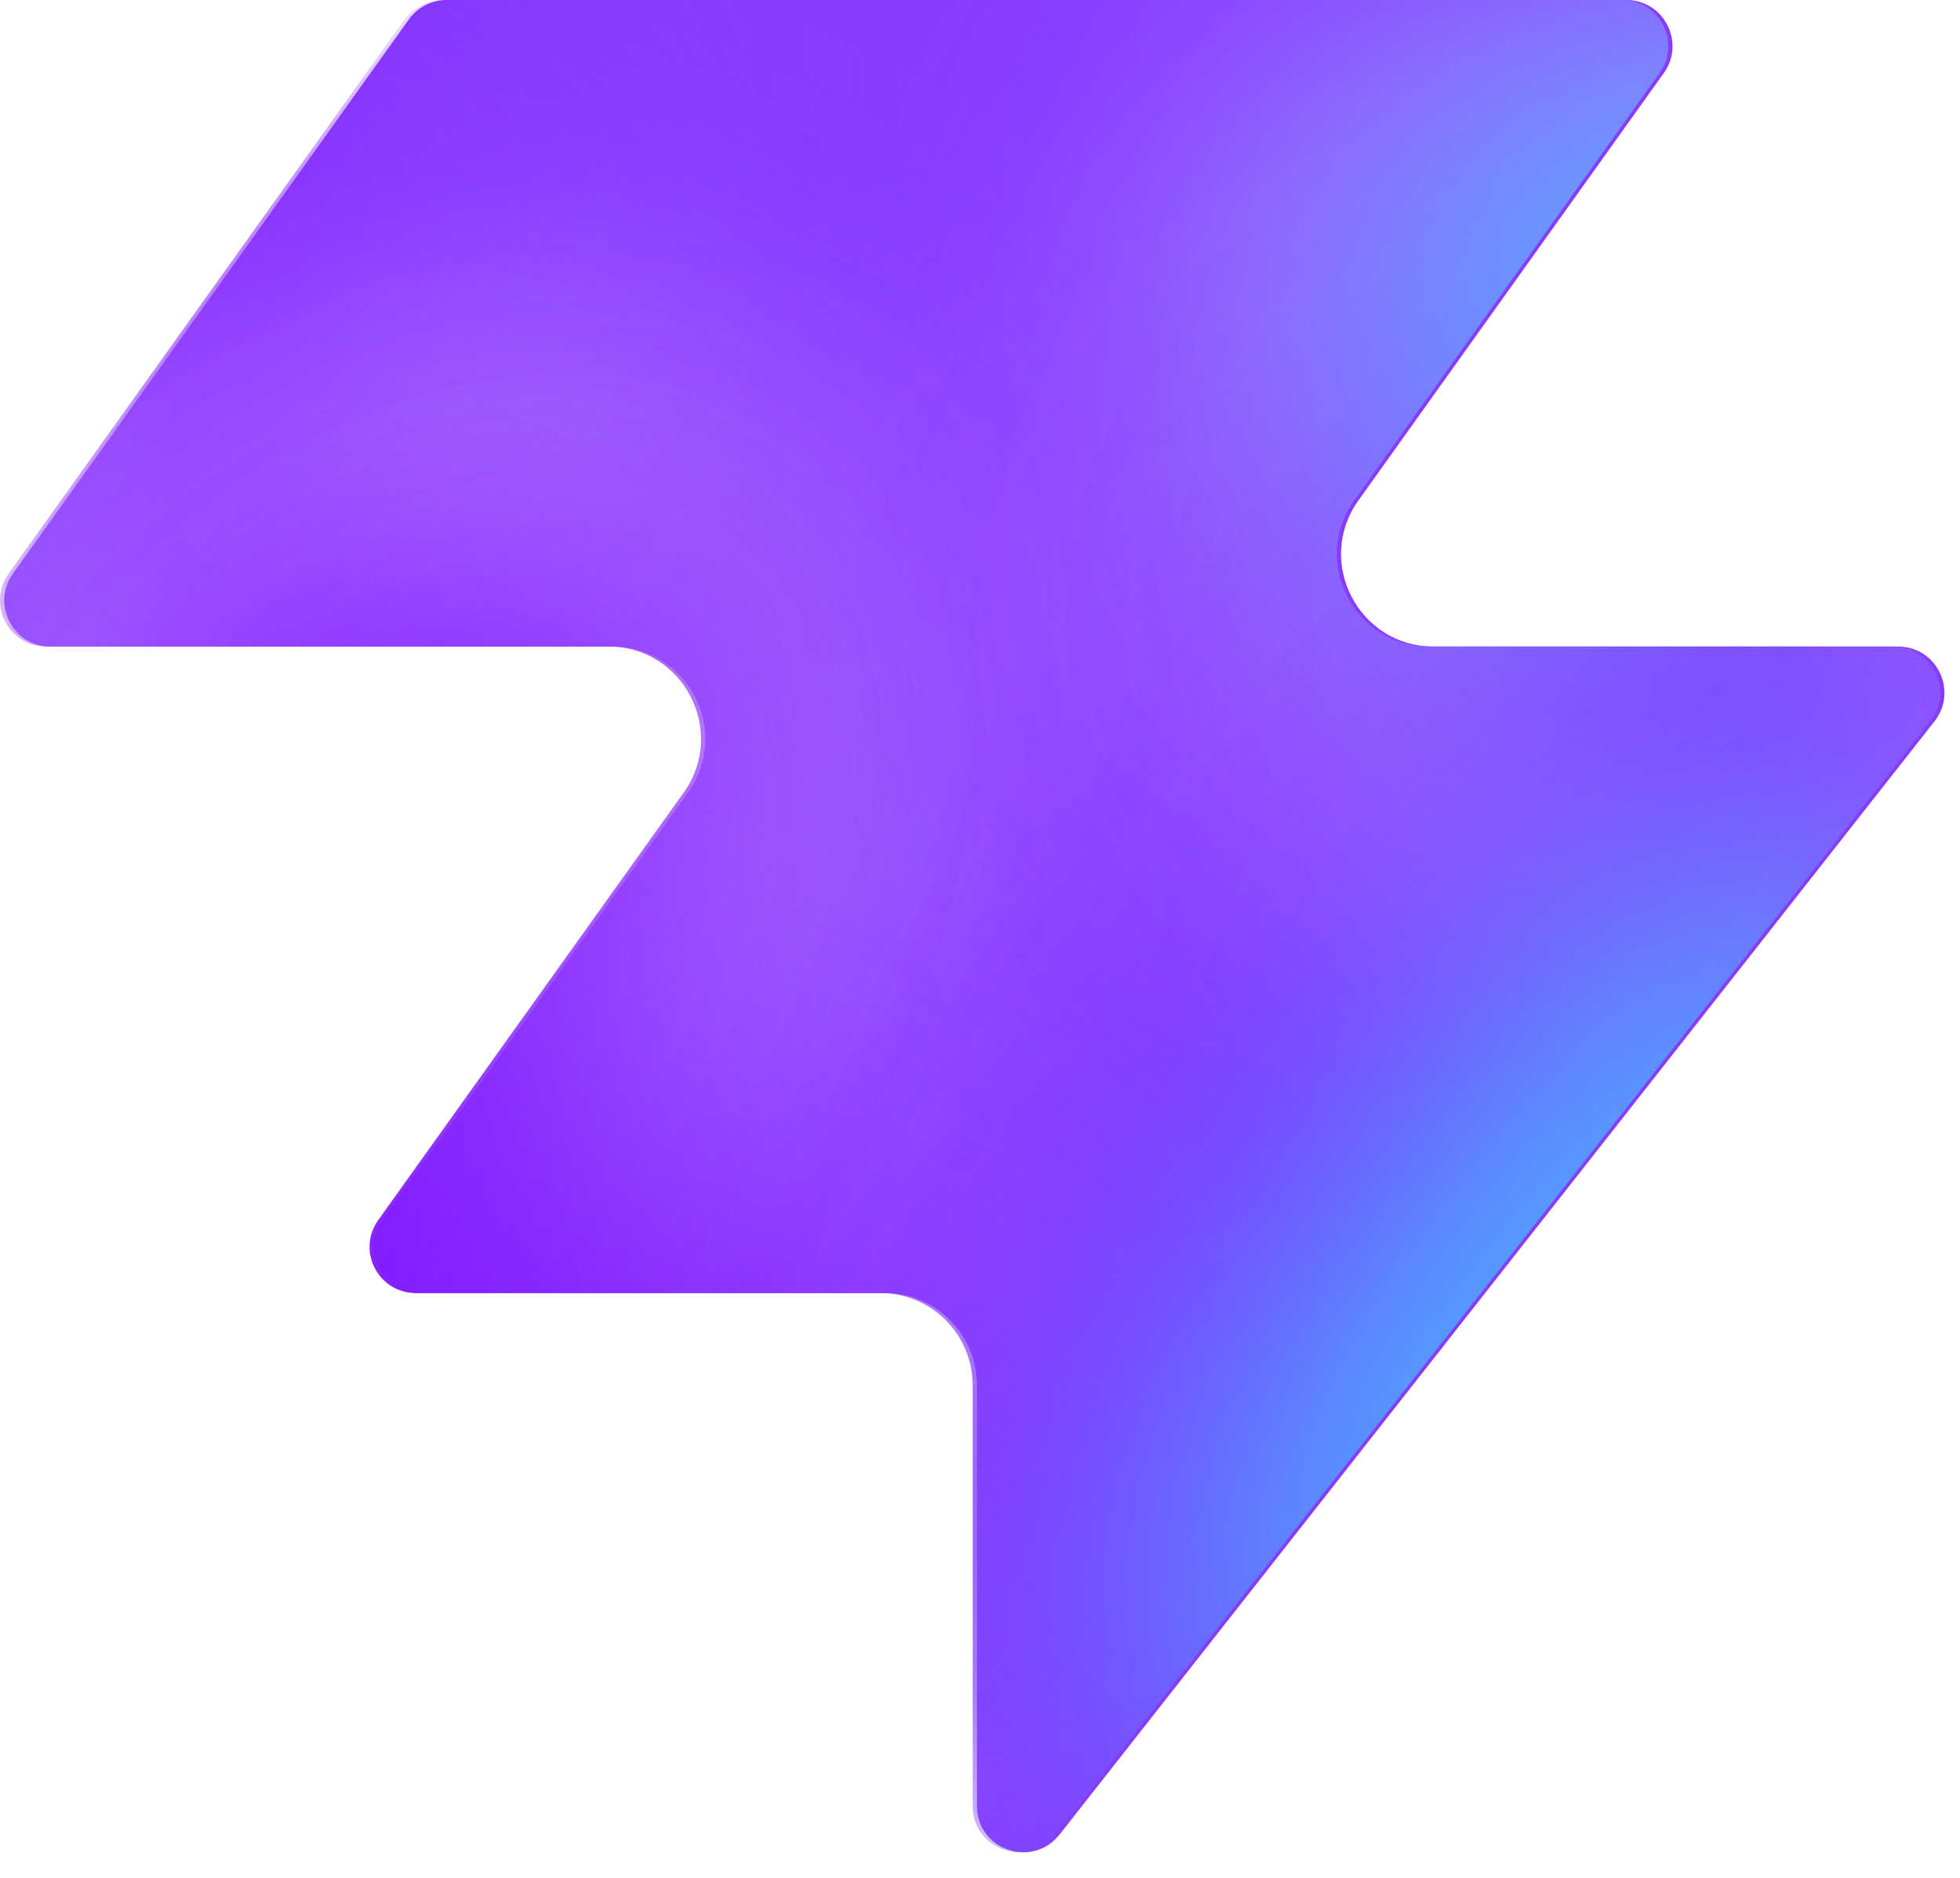
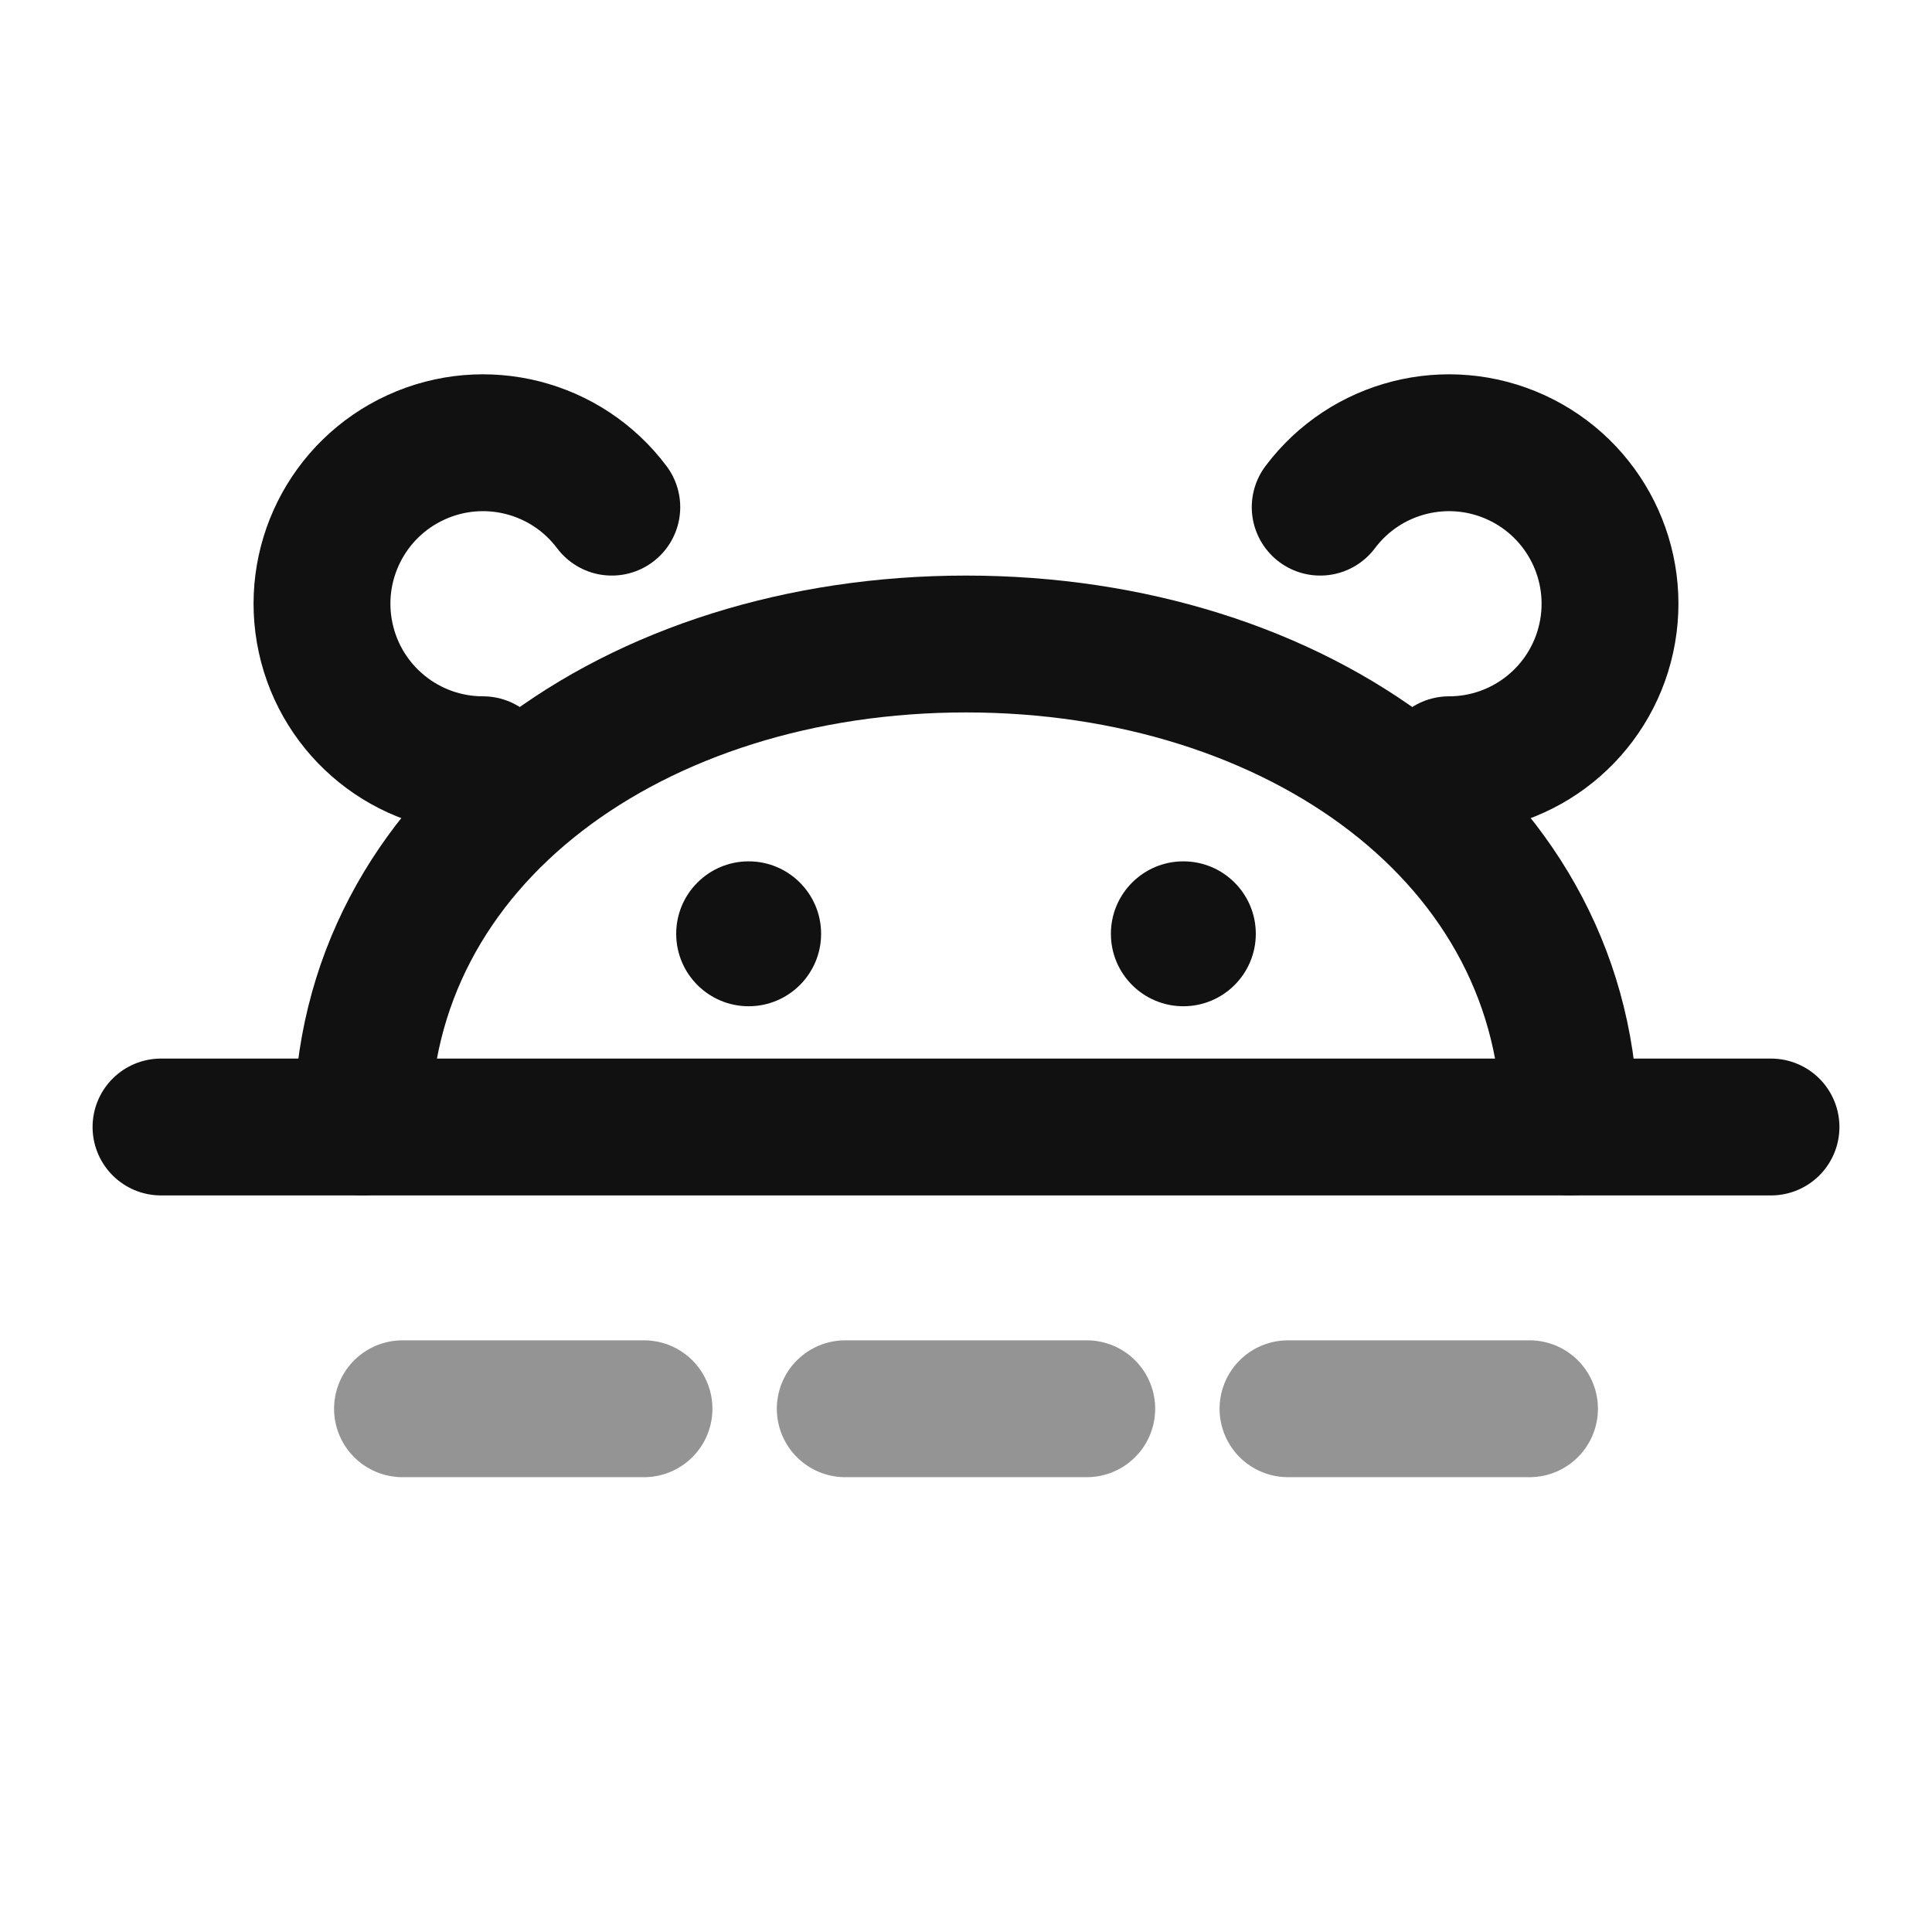
- <svg xmlns="http://www.w3.org/2000/svg" width="48" height="46" fill="none" viewBox="0 0 48 46">
-   <path fill="#863bff" d="M25.946 44.938c-.664.845-2.021.375-2.021-.698V33.937a2.26 2.26 0 0 0-2.262-2.262H10.287c-.92 0-1.456-1.04-.92-1.788l7.48-10.471c1.07-1.497 0-3.578-1.842-3.578H1.237c-.92 0-1.456-1.04-.92-1.788L10.013.474c.214-.297.556-.474.92-.474h28.894c.92 0 1.456 1.04.92 1.788l-7.48 10.471c-1.07 1.498 0 3.579 1.842 3.579h11.377c.943 0 1.473 1.088.89 1.83L25.947 44.94z" style="fill:#863bff;fill:color(display-p3 .525 .23 1);fill-opacity:1" />
-   <mask id="a" width="48" height="46" x="0" y="0" maskUnits="userSpaceOnUse" style="mask-type:alpha">
-     <path fill="#000" d="M25.842 44.938c-.664.844-2.021.375-2.021-.698V33.937a2.26 2.26 0 0 0-2.262-2.262H10.183c-.92 0-1.456-1.04-.92-1.788l7.48-10.471c1.07-1.498 0-3.579-1.842-3.579H1.133c-.92 0-1.456-1.04-.92-1.787L9.91.473c.214-.297.556-.474.92-.474h28.894c.92 0 1.456 1.04.92 1.788l-7.48 10.471c-1.07 1.498 0 3.578 1.842 3.578h11.377c.943 0 1.473 1.088.89 1.832L25.843 44.94z" style="fill:#000;fill-opacity:1" />
-   </mask>
-   <g mask="url(#a)">
-     <g filter="url(#b)">
-       <ellipse cx="5.508" cy="14.704" fill="#ede6ff" rx="5.508" ry="14.704" style="fill:#ede6ff;fill:color(display-p3 .927 .903 1);fill-opacity:1" transform="matrix(.00324 1 1 -.00324 -4.47 31.516)" />
-     </g>
-     <g filter="url(#c)">
-       <ellipse cx="10.399" cy="29.851" fill="#ede6ff" rx="10.399" ry="29.851" style="fill:#ede6ff;fill:color(display-p3 .927 .903 1);fill-opacity:1" transform="matrix(.00324 1 1 -.00324 -39.328 7.883)" />
-     </g>
-     <g filter="url(#d)">
-       <ellipse cx="5.508" cy="30.487" fill="#7e14ff" rx="5.508" ry="30.487" style="fill:#7e14ff;fill:color(display-p3 .492 .077 1);fill-opacity:1" transform="rotate(89.814 -25.913 -14.639)scale(1 -1)" />
-     </g>
-     <g filter="url(#e)">
-       <ellipse cx="5.508" cy="30.599" fill="#7e14ff" rx="5.508" ry="30.599" style="fill:#7e14ff;fill:color(display-p3 .492 .077 1);fill-opacity:1" transform="rotate(89.814 -32.644 -3.334)scale(1 -1)" />
-     </g>
-     <g filter="url(#f)">
-       <ellipse cx="5.508" cy="30.599" fill="#7e14ff" rx="5.508" ry="30.599" style="fill:#7e14ff;fill:color(display-p3 .492 .077 1);fill-opacity:1" transform="matrix(.00324 1 1 -.00324 -34.34 30.47)" />
-     </g>
-     <g filter="url(#g)">
-       <ellipse cx="14.072" cy="22.078" fill="#ede6ff" rx="14.072" ry="22.078" style="fill:#ede6ff;fill:color(display-p3 .927 .903 1);fill-opacity:1" transform="rotate(93.35 24.506 48.493)scale(-1 1)" />
-     </g>
-     <g filter="url(#h)">
-       <ellipse cx="3.47" cy="21.501" fill="#7e14ff" rx="3.47" ry="21.501" style="fill:#7e14ff;fill:color(display-p3 .492 .077 1);fill-opacity:1" transform="rotate(89.009 28.708 47.59)scale(-1 1)" />
-     </g>
-     <g filter="url(#i)">
-       <ellipse cx="3.47" cy="21.501" fill="#7e14ff" rx="3.47" ry="21.501" style="fill:#7e14ff;fill:color(display-p3 .492 .077 1);fill-opacity:1" transform="rotate(89.009 28.708 47.59)scale(-1 1)" />
-     </g>
-     <g filter="url(#j)">
-       <ellipse cx=".387" cy="8.972" fill="#7e14ff" rx="4.407" ry="29.108" style="fill:#7e14ff;fill:color(display-p3 .492 .077 1);fill-opacity:1" transform="rotate(39.51 .387 8.972)" />
-     </g>
-     <g filter="url(#k)">
-       <ellipse cx="47.523" cy="-6.092" fill="#7e14ff" rx="4.407" ry="29.108" style="fill:#7e14ff;fill:color(display-p3 .492 .077 1);fill-opacity:1" transform="rotate(37.892 47.523 -6.092)" />
-     </g>
-     <g filter="url(#l)">
-       <ellipse cx="41.412" cy="6.333" fill="#47bfff" rx="5.971" ry="9.665" style="fill:#47bfff;fill:color(display-p3 .28 .748 1);fill-opacity:1" transform="rotate(37.892 41.412 6.333)" />
-     </g>
-     <g filter="url(#m)">
-       <ellipse cx="-1.879" cy="38.332" fill="#7e14ff" rx="4.407" ry="29.108" style="fill:#7e14ff;fill:color(display-p3 .492 .077 1);fill-opacity:1" transform="rotate(37.892 -1.88 38.332)" />
-     </g>
-     <g filter="url(#n)">
-       <ellipse cx="-1.879" cy="38.332" fill="#7e14ff" rx="4.407" ry="29.108" style="fill:#7e14ff;fill:color(display-p3 .492 .077 1);fill-opacity:1" transform="rotate(37.892 -1.88 38.332)" />
-     </g>
-     <g filter="url(#o)">
-       <ellipse cx="35.651" cy="29.907" fill="#7e14ff" rx="4.407" ry="29.108" style="fill:#7e14ff;fill:color(display-p3 .492 .077 1);fill-opacity:1" transform="rotate(37.892 35.651 29.907)" />
-     </g>
-     <g filter="url(#p)">
-       <ellipse cx="38.418" cy="32.4" fill="#47bfff" rx="5.971" ry="15.297" style="fill:#47bfff;fill:color(display-p3 .28 .748 1);fill-opacity:1" transform="rotate(37.892 38.418 32.4)" />
-     </g>
-   </g>
-   <defs>
-     <filter id="b" width="60.045" height="41.654" x="-19.77" y="16.149" color-interpolation-filters="sRGB" filterUnits="userSpaceOnUse">
-       <feFlood flood-opacity="0" result="BackgroundImageFix" />
-       <feBlend in="SourceGraphic" in2="BackgroundImageFix" result="shape" />
-       <feGaussianBlur result="effect1_foregroundBlur_2002_17158" stdDeviation="7.659" />
-     </filter>
-     <filter id="c" width="90.34" height="51.437" x="-54.613" y="-7.533" color-interpolation-filters="sRGB" filterUnits="userSpaceOnUse">
-       <feFlood flood-opacity="0" result="BackgroundImageFix" />
-       <feBlend in="SourceGraphic" in2="BackgroundImageFix" result="shape" />
-       <feGaussianBlur result="effect1_foregroundBlur_2002_17158" stdDeviation="7.659" />
-     </filter>
-     <filter id="d" width="79.355" height="29.4" x="-49.64" y="2.03" color-interpolation-filters="sRGB" filterUnits="userSpaceOnUse">
-       <feFlood flood-opacity="0" result="BackgroundImageFix" />
-       <feBlend in="SourceGraphic" in2="BackgroundImageFix" result="shape" />
-       <feGaussianBlur result="effect1_foregroundBlur_2002_17158" stdDeviation="4.596" />
-     </filter>
-     <filter id="e" width="79.579" height="29.4" x="-45.045" y="20.029" color-interpolation-filters="sRGB" filterUnits="userSpaceOnUse">
-       <feFlood flood-opacity="0" result="BackgroundImageFix" />
-       <feBlend in="SourceGraphic" in2="BackgroundImageFix" result="shape" />
-       <feGaussianBlur result="effect1_foregroundBlur_2002_17158" stdDeviation="4.596" />
-     </filter>
-     <filter id="f" width="79.579" height="29.4" x="-43.513" y="21.178" color-interpolation-filters="sRGB" filterUnits="userSpaceOnUse">
-       <feFlood flood-opacity="0" result="BackgroundImageFix" />
-       <feBlend in="SourceGraphic" in2="BackgroundImageFix" result="shape" />
-       <feGaussianBlur result="effect1_foregroundBlur_2002_17158" stdDeviation="4.596" />
-     </filter>
-     <filter id="g" width="74.749" height="58.852" x="15.756" y="-17.901" color-interpolation-filters="sRGB" filterUnits="userSpaceOnUse">
-       <feFlood flood-opacity="0" result="BackgroundImageFix" />
-       <feBlend in="SourceGraphic" in2="BackgroundImageFix" result="shape" />
-       <feGaussianBlur result="effect1_foregroundBlur_2002_17158" stdDeviation="7.659" />
-     </filter>
-     <filter id="h" width="61.377" height="25.362" x="23.548" y="2.284" color-interpolation-filters="sRGB" filterUnits="userSpaceOnUse">
-       <feFlood flood-opacity="0" result="BackgroundImageFix" />
-       <feBlend in="SourceGraphic" in2="BackgroundImageFix" result="shape" />
-       <feGaussianBlur result="effect1_foregroundBlur_2002_17158" stdDeviation="4.596" />
-     </filter>
-     <filter id="i" width="61.377" height="25.362" x="23.548" y="2.284" color-interpolation-filters="sRGB" filterUnits="userSpaceOnUse">
-       <feFlood flood-opacity="0" result="BackgroundImageFix" />
-       <feBlend in="SourceGraphic" in2="BackgroundImageFix" result="shape" />
-       <feGaussianBlur result="effect1_foregroundBlur_2002_17158" stdDeviation="4.596" />
-     </filter>
-     <filter id="j" width="56.045" height="63.649" x="-27.636" y="-22.853" color-interpolation-filters="sRGB" filterUnits="userSpaceOnUse">
-       <feFlood flood-opacity="0" result="BackgroundImageFix" />
-       <feBlend in="SourceGraphic" in2="BackgroundImageFix" result="shape" />
-       <feGaussianBlur result="effect1_foregroundBlur_2002_17158" stdDeviation="4.596" />
-     </filter>
-     <filter id="k" width="54.814" height="64.646" x="20.116" y="-38.415" color-interpolation-filters="sRGB" filterUnits="userSpaceOnUse">
-       <feFlood flood-opacity="0" result="BackgroundImageFix" />
-       <feBlend in="SourceGraphic" in2="BackgroundImageFix" result="shape" />
-       <feGaussianBlur result="effect1_foregroundBlur_2002_17158" stdDeviation="4.596" />
-     </filter>
-     <filter id="l" width="33.541" height="35.313" x="24.641" y="-11.323" color-interpolation-filters="sRGB" filterUnits="userSpaceOnUse">
-       <feFlood flood-opacity="0" result="BackgroundImageFix" />
-       <feBlend in="SourceGraphic" in2="BackgroundImageFix" result="shape" />
-       <feGaussianBlur result="effect1_foregroundBlur_2002_17158" stdDeviation="4.596" />
-     </filter>
-     <filter id="m" width="54.814" height="64.646" x="-29.286" y="6.009" color-interpolation-filters="sRGB" filterUnits="userSpaceOnUse">
-       <feFlood flood-opacity="0" result="BackgroundImageFix" />
-       <feBlend in="SourceGraphic" in2="BackgroundImageFix" result="shape" />
-       <feGaussianBlur result="effect1_foregroundBlur_2002_17158" stdDeviation="4.596" />
-     </filter>
-     <filter id="n" width="54.814" height="64.646" x="-29.286" y="6.009" color-interpolation-filters="sRGB" filterUnits="userSpaceOnUse">
-       <feFlood flood-opacity="0" result="BackgroundImageFix" />
-       <feBlend in="SourceGraphic" in2="BackgroundImageFix" result="shape" />
-       <feGaussianBlur result="effect1_foregroundBlur_2002_17158" stdDeviation="4.596" />
-     </filter>
-     <filter id="o" width="54.814" height="64.646" x="8.244" y="-2.416" color-interpolation-filters="sRGB" filterUnits="userSpaceOnUse">
-       <feFlood flood-opacity="0" result="BackgroundImageFix" />
-       <feBlend in="SourceGraphic" in2="BackgroundImageFix" result="shape" />
-       <feGaussianBlur result="effect1_foregroundBlur_2002_17158" stdDeviation="4.596" />
-     </filter>
-     <filter id="p" width="39.409" height="43.623" x="18.713" y="10.588" color-interpolation-filters="sRGB" filterUnits="userSpaceOnUse">
-       <feFlood flood-opacity="0" result="BackgroundImageFix" />
-       <feBlend in="SourceGraphic" in2="BackgroundImageFix" result="shape" />
-       <feGaussianBlur result="effect1_foregroundBlur_2002_17158" stdDeviation="4.596" />
-     </filter>
-   </defs>
+ <svg xmlns="http://www.w3.org/2000/svg" viewBox="0 0 24 24" fill="none" stroke="#111" stroke-width="1.7" stroke-linecap="round" stroke-linejoin="round">
+   <style>
+     @media (prefers-color-scheme: dark) { svg { stroke: #fafafa } .dot { fill: #fafafa } }
+   </style>
+   <path d="M6 9.5a2 2 0 1 1 1.6-3.2" />
+   <path d="M18 9.5a2 2 0 1 0-1.6-3.2" />
+   <path d="M4.5 14c0-3.6 3.4-6 7.5-6s7.5 2.4 7.5 6" />
+   <circle class="dot" cx="9.3" cy="11.6" r="0.9" fill="#111" stroke="none" />
+   <circle class="dot" cx="14.7" cy="11.6" r="0.9" fill="#111" stroke="none" />
+   <path d="M2 14h20" />
+   <path d="M5 17.5h3M10.5 17.5h3M16 17.5h3" opacity="0.45" />
</svg>
